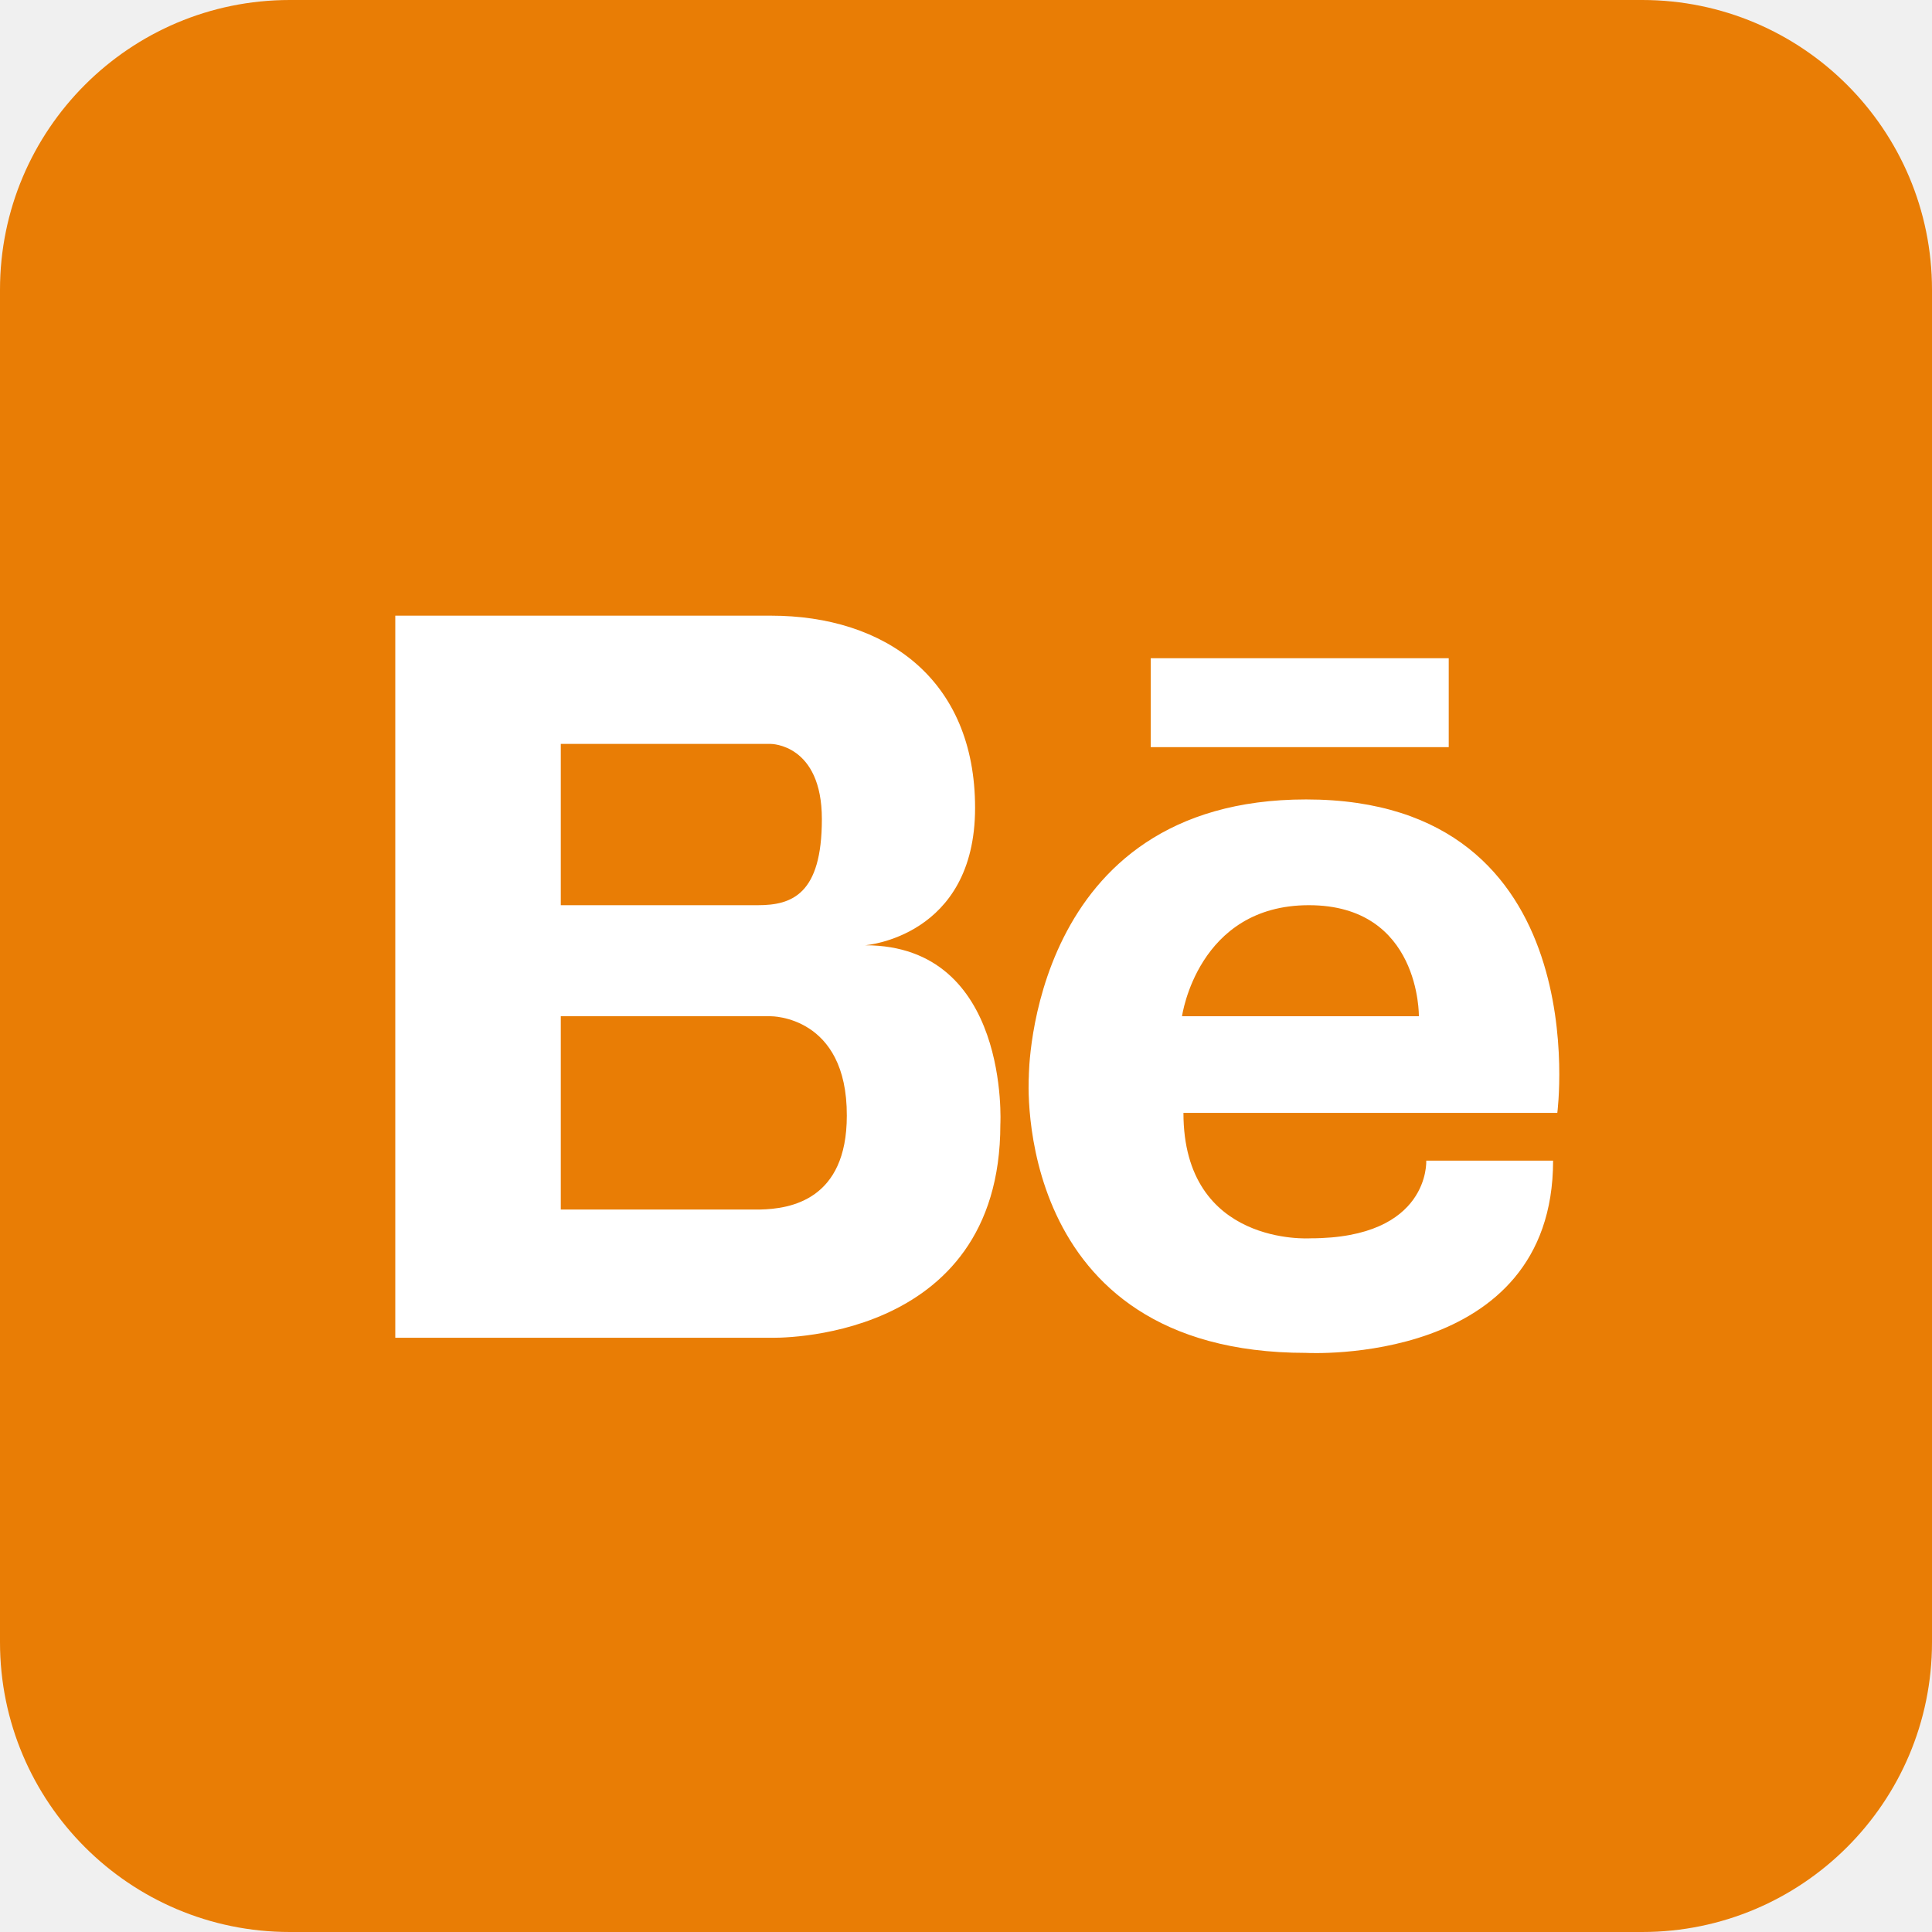
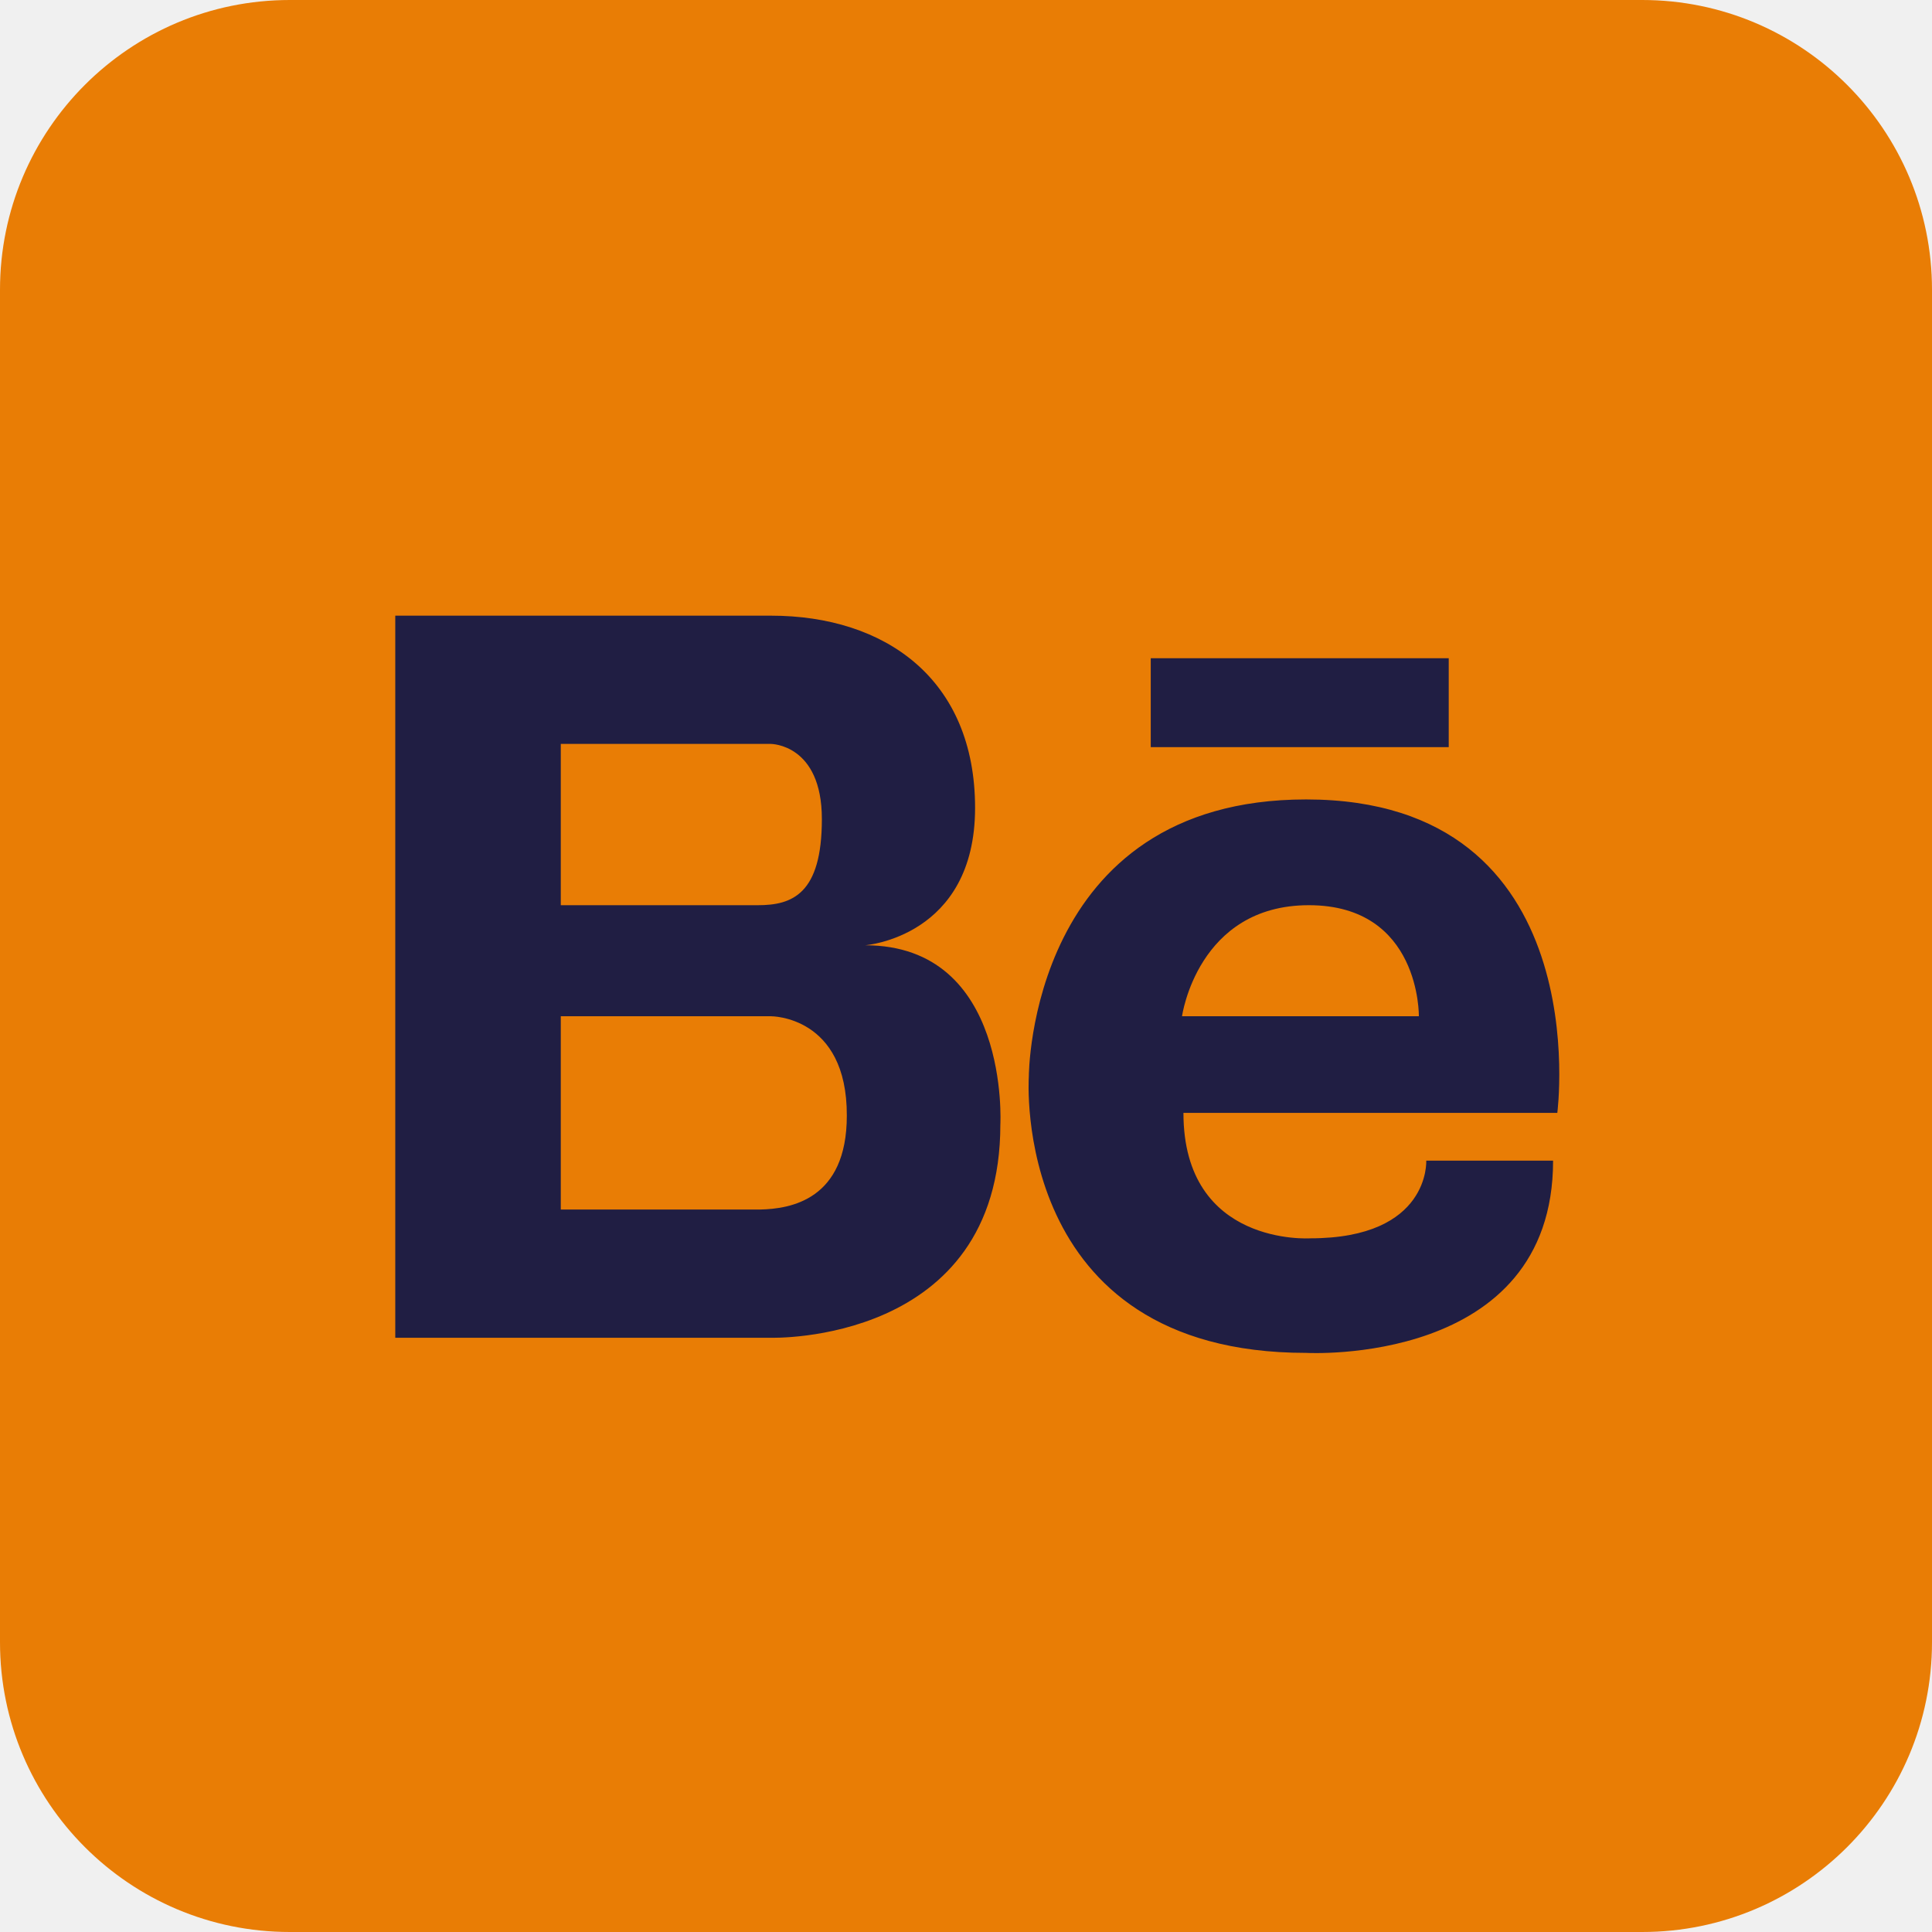
<svg xmlns="http://www.w3.org/2000/svg" aria-label="Behance" role="img" viewBox="0 0 512 512" width="50" height="50">
  <rect width="512" height="512" rx="15%" fill="#e97d05" />
-   <path d="m346.12 211.86c-73.376 0-73.471 73.1-73.471 73.476 0 0-5.027 73.191 73.471 73.191 0 0 65.465 3.722 65.465-50.938h-33.615s1.114 20.578-30.731 20.578c0 0-33.616 2.237-33.616-33.244h99.081s10.896-83.063-66.584-83.063zm-32.873 57.454s4.099-29.427 33.62-29.427c29.613 0 29.146 29.427 29.146 29.427h-62.766zm-83.987-18.807s29.146-2.142 29.146-36.41c0-34.173-23.838-50.938-54.103-50.938h-99.551v191.36h99.542s60.81 1.866 60.81-56.521c5e-3 0 2.613-47.491-35.844-47.491zm-80.645-53.361h55.684s13.504 0 13.504 19.926-7.916 22.815-16.95 22.815h-52.238v-42.741zm52.894 123.39h-52.894v-51.218h55.684s20.211-.186 20.116 26.352c0 22.353-14.99 24.68-22.906 24.866zm103.45-146.1v23.562h78.969v-23.562h-78.969z" fill="#fff" />
+   <path d="m346.12 211.86c-73.376 0-73.471 73.1-73.471 73.476 0 0-5.027 73.191 73.471 73.191 0 0 65.465 3.722 65.465-50.938h-33.615s1.114 20.578-30.731 20.578c0 0-33.616 2.237-33.616-33.244h99.081s10.896-83.063-66.584-83.063zm-32.873 57.454s4.099-29.427 33.62-29.427c29.613 0 29.146 29.427 29.146 29.427h-62.766zm-83.987-18.807s29.146-2.142 29.146-36.41c0-34.173-23.838-50.938-54.103-50.938h-99.551v191.36h99.542s60.81 1.866 60.81-56.521c5e-3 0 2.613-47.491-35.844-47.491zm-80.645-53.361h55.684s13.504 0 13.504 19.926-7.916 22.815-16.95 22.815h-52.238v-42.741zm52.894 123.39h-52.894v-51.218h55.684s20.211-.186 20.116 26.352c0 22.353-14.99 24.68-22.906 24.866zm103.45-146.1v23.562h78.969v-23.562h-78.969z" fill="#201e43" />
</svg>
